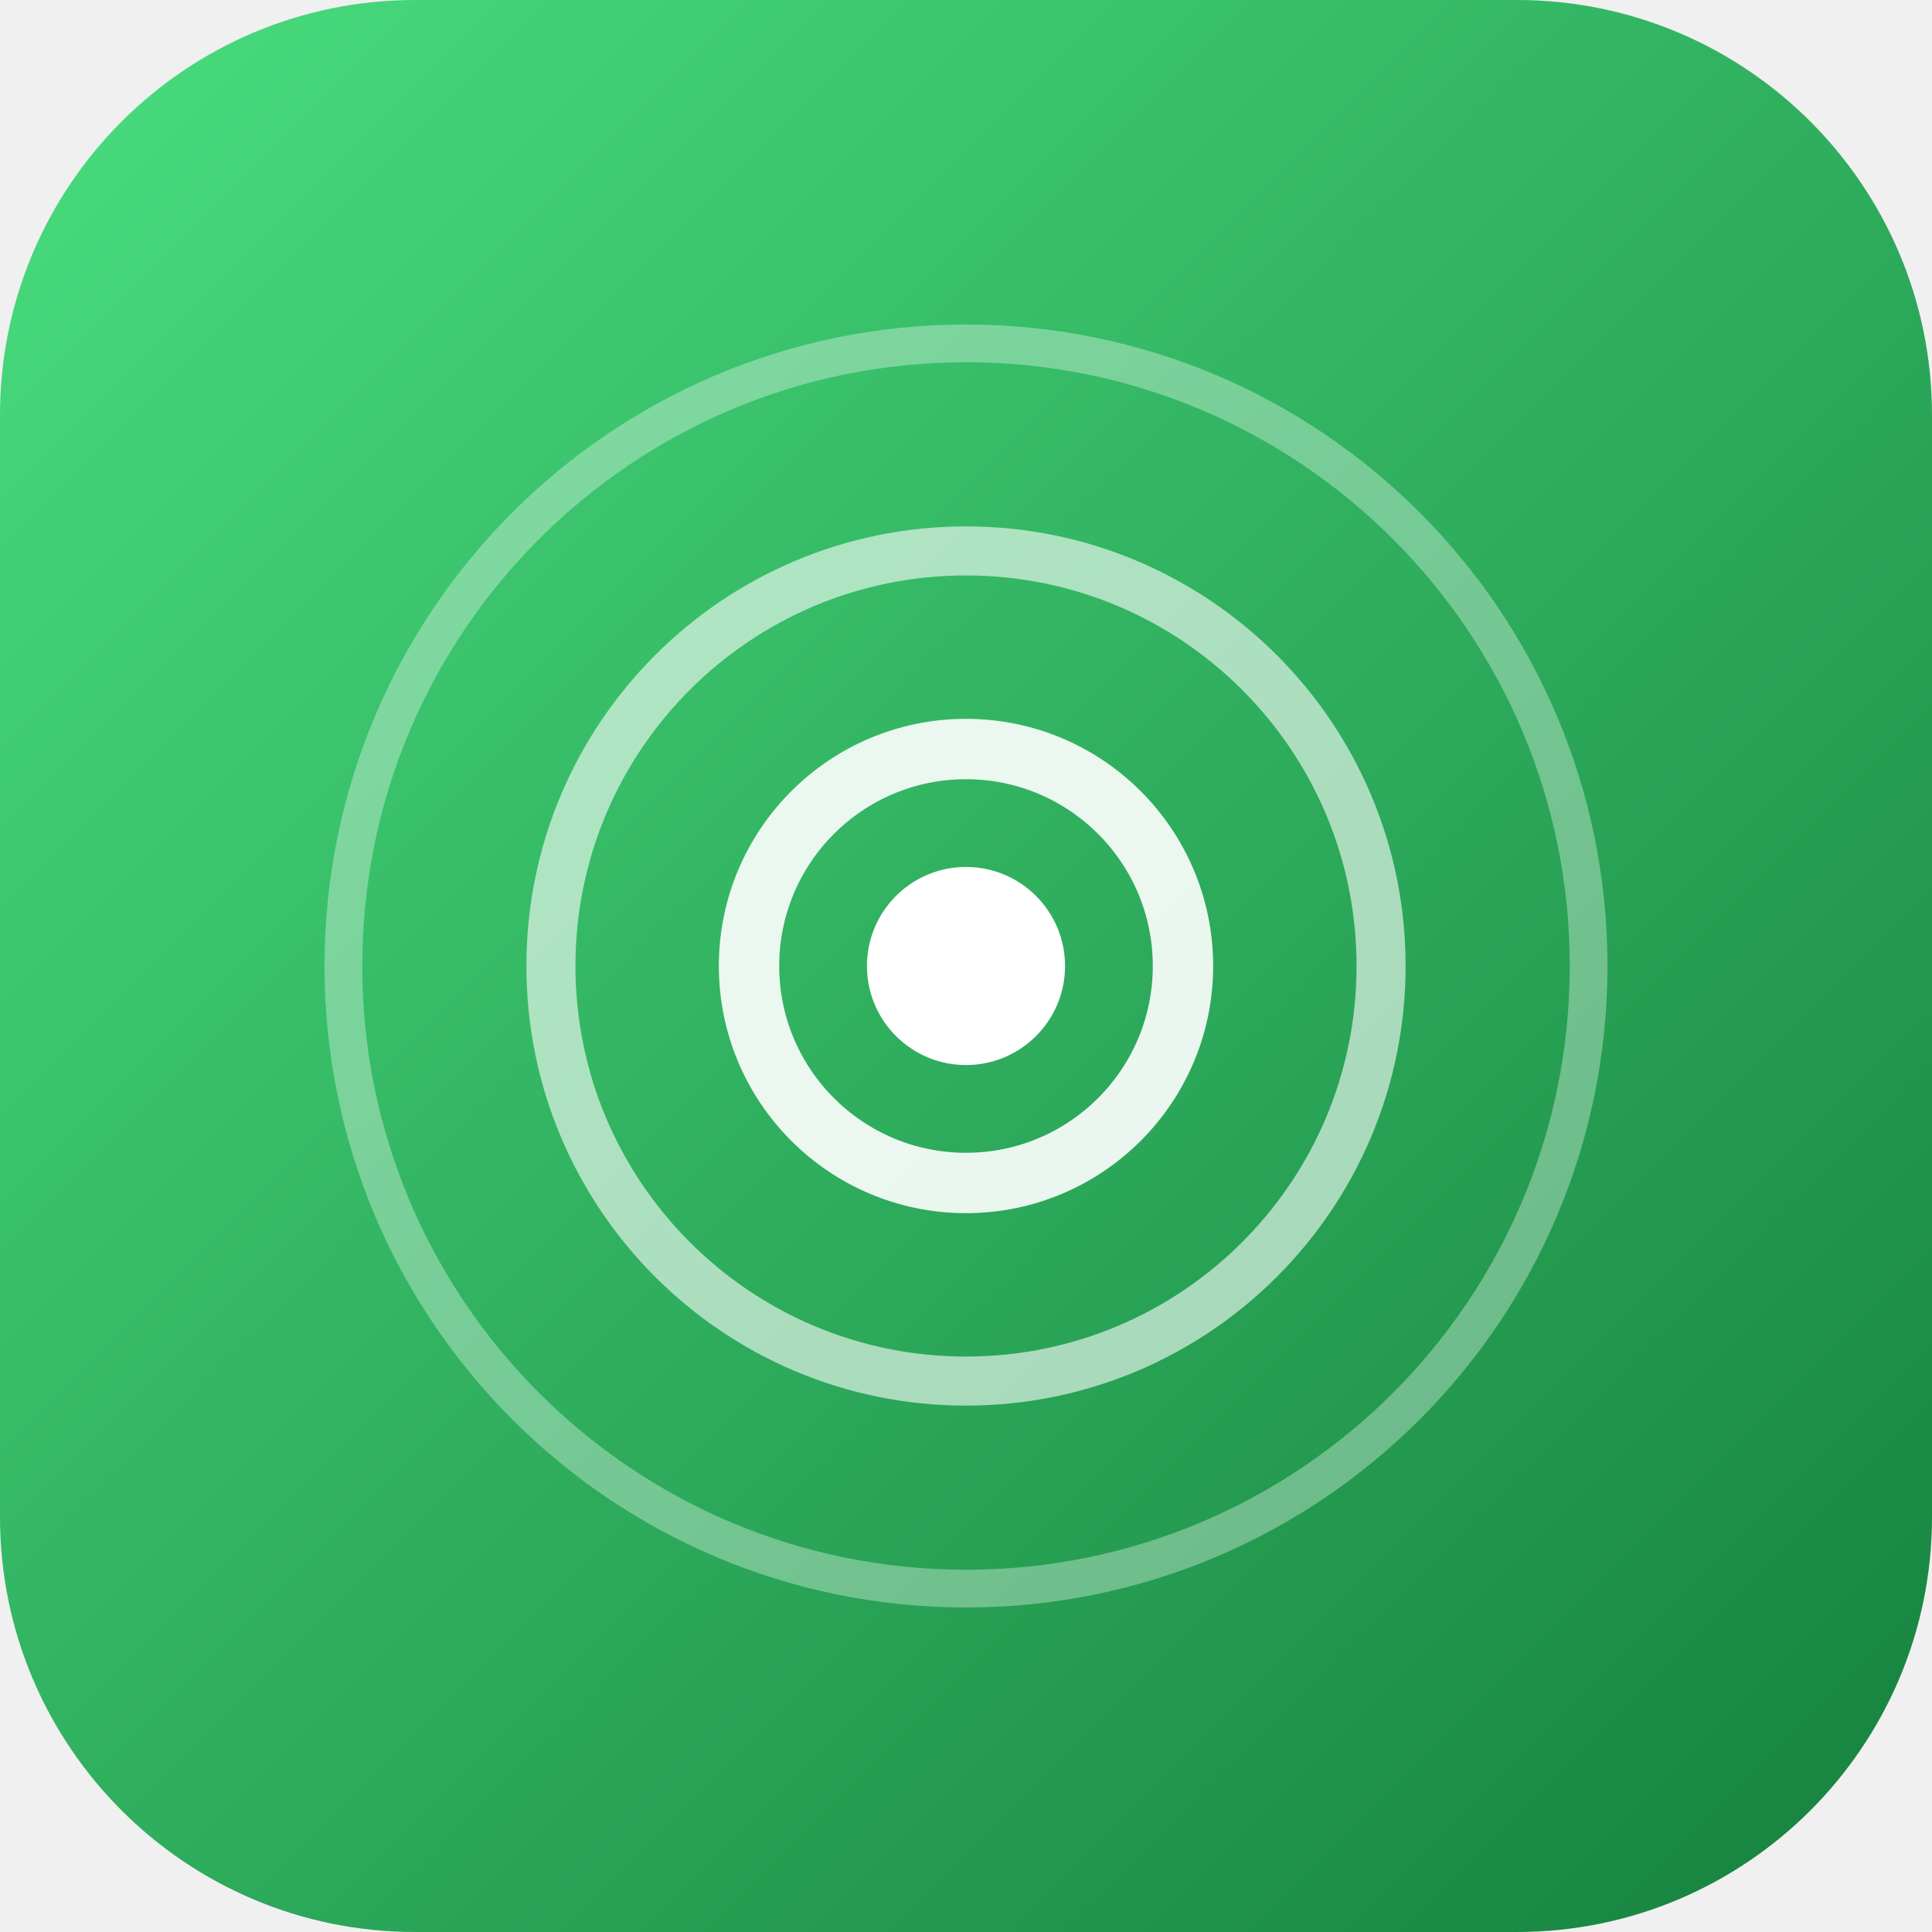
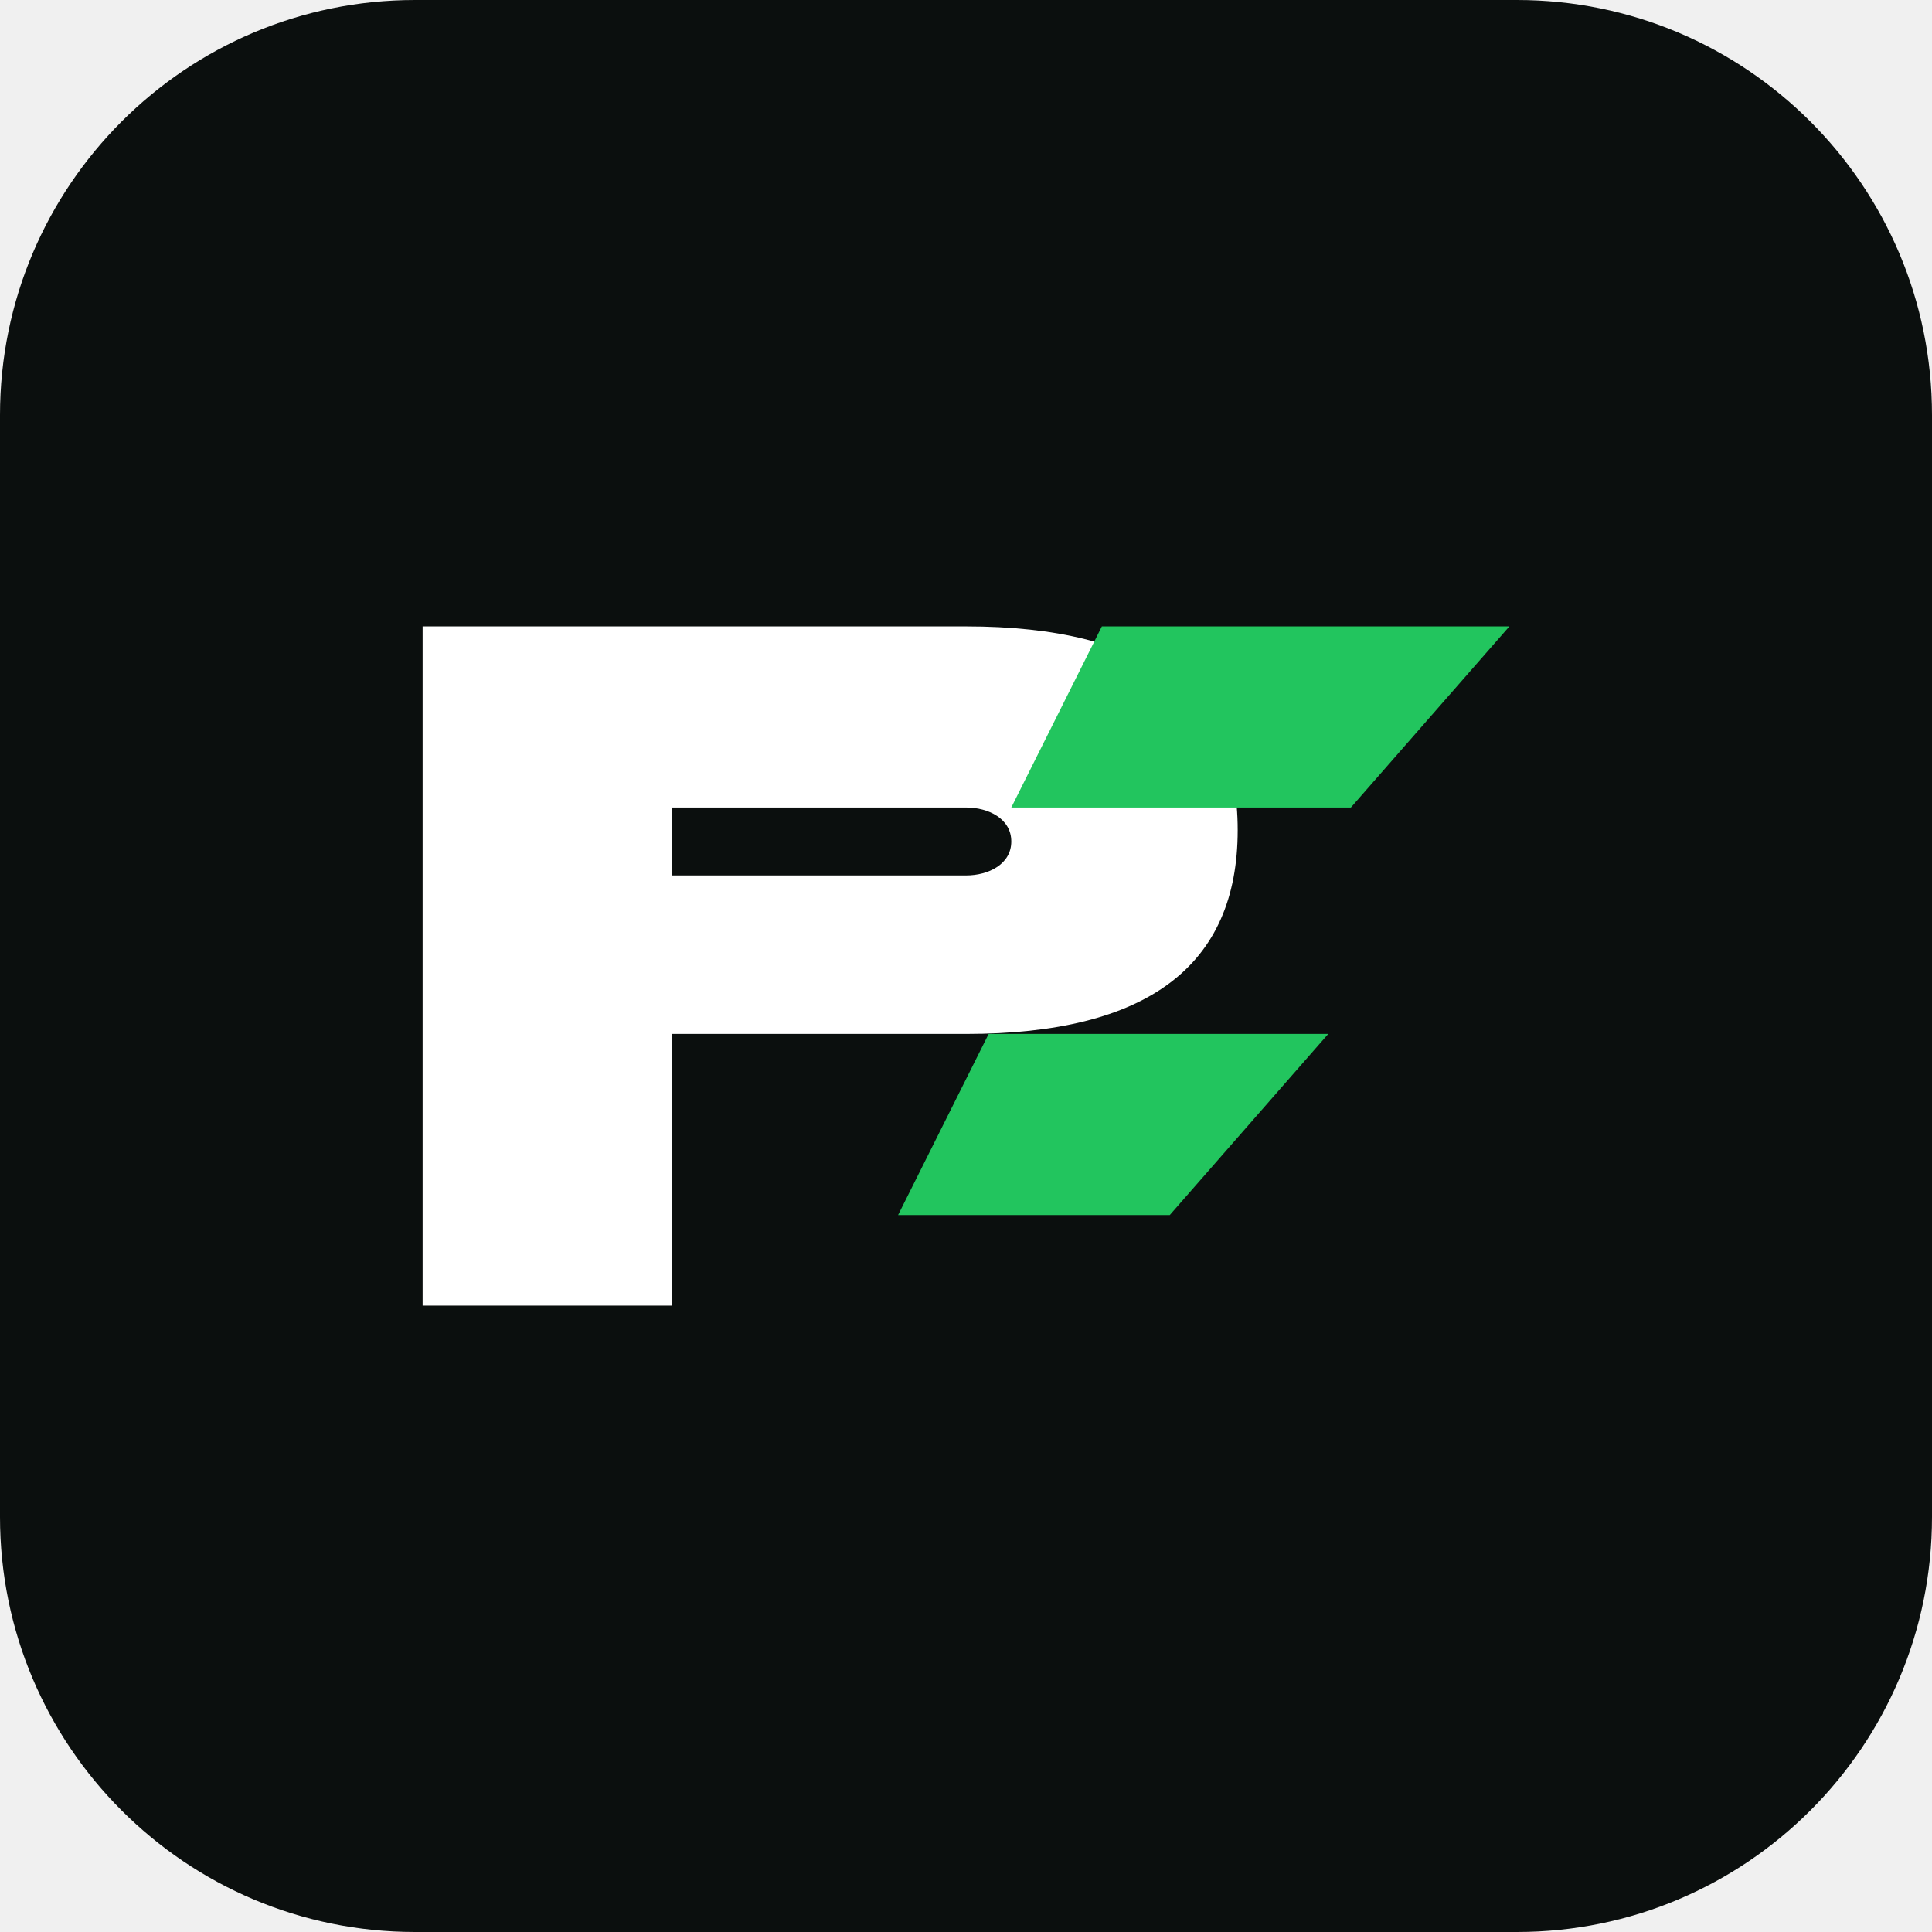
<svg xmlns="http://www.w3.org/2000/svg" viewBox="0 0 1024 1024" fill="none">
-   <defs>
-     <linearGradient id="tile" x1="0" y1="0" x2="1" y2="1">
-       <stop offset="0" stop-color="#4ade80" />
-       <stop offset="1" stop-color="#15803d" />
-     </linearGradient>
-   </defs>
-   <rect x="0" y="0" width="1024" height="1024" rx="220" fill="url(#tile)" />
-   <g stroke="#ffffff" fill="#ffffff">
-     <circle cx="512" cy="512" r="330" stroke-width="20" fill="none" opacity="0.34" />
-     <circle cx="512" cy="512" r="220" stroke-width="26" fill="none" opacity="0.60" />
-     <circle cx="512" cy="512" r="115" stroke-width="32" fill="none" opacity="0.90" />
-     <circle cx="512" cy="512" r="52" />
+   <rect x="0" y="0" width="1024" height="1024" rx="220" fill="#0b0f0e" />
+   <g transform="translate(188 284) scale(12)">
+     <path d="M3 4h24c8 0 12 3 12 9s-4 9-12 9H14v12H3V4Zm11 8v3h13c1 0 2-.5 2-1.5S28 12 27 12H14Z" fill="#ffffff" />
+     <path d="m33 4 18 0-7 8H29l4-8Zm-5 18h15l-7 8H24l4-8Z" fill="#22c55e" />
  </g>
</svg>
